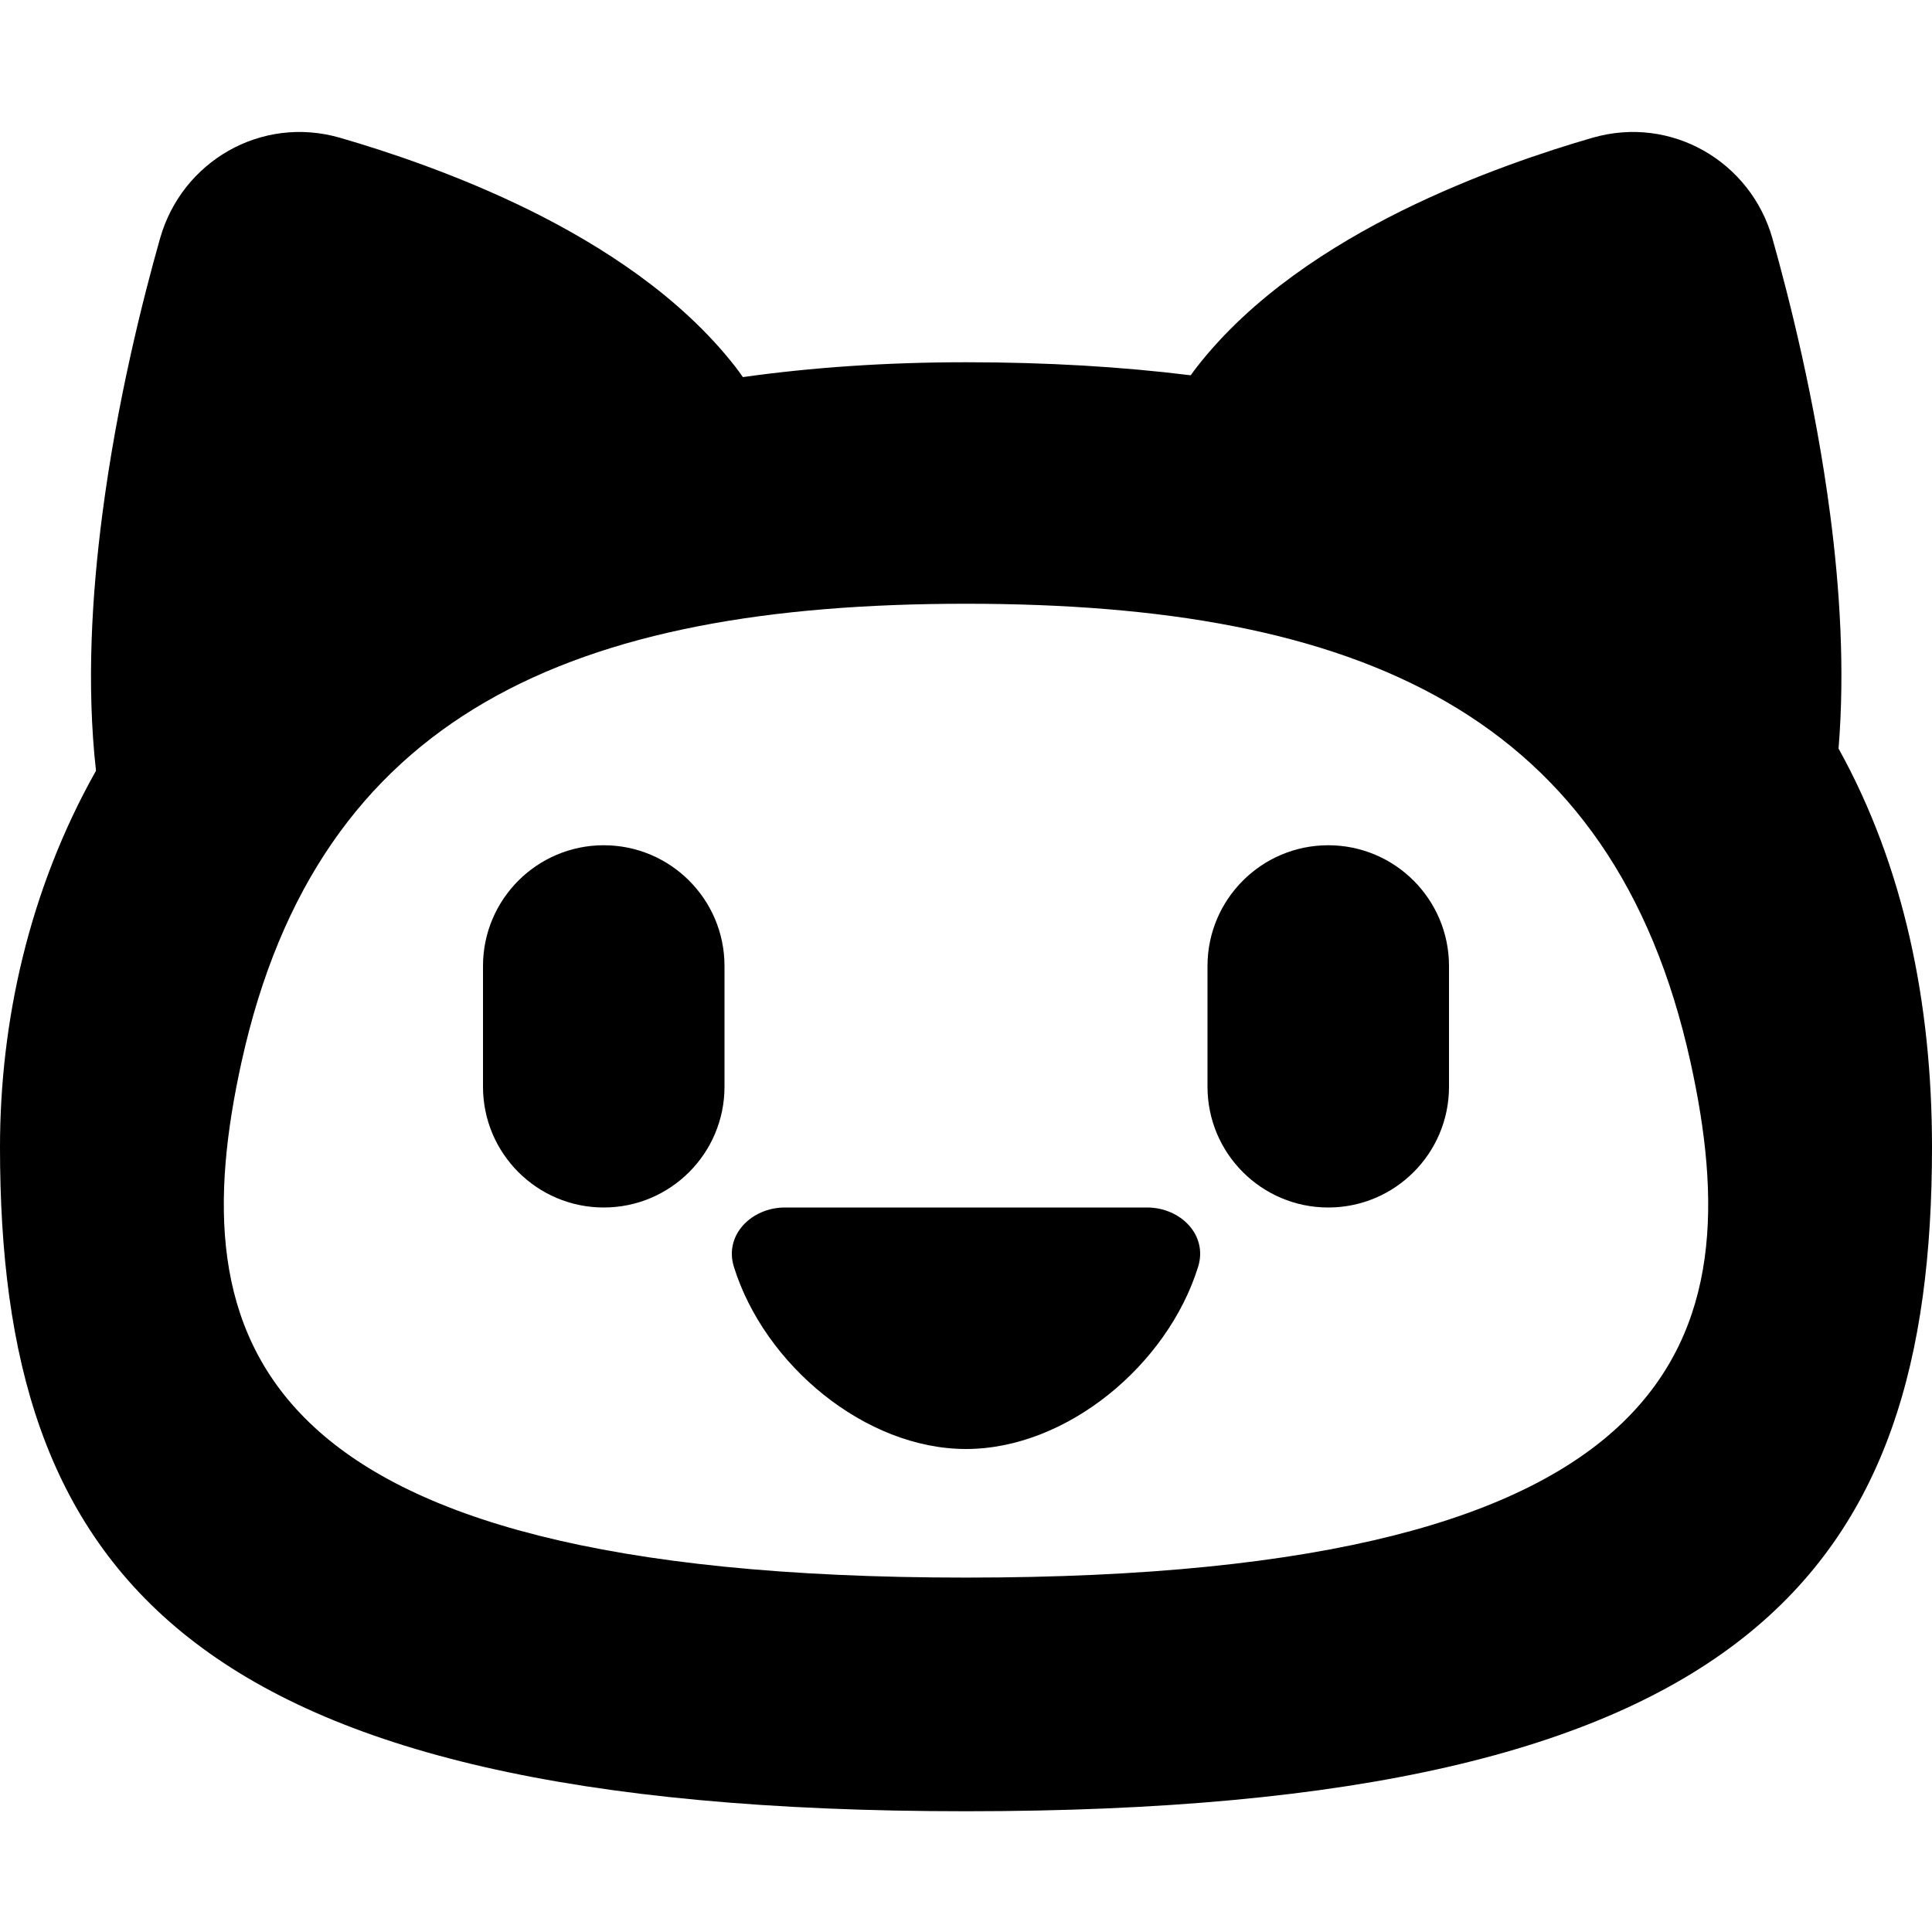
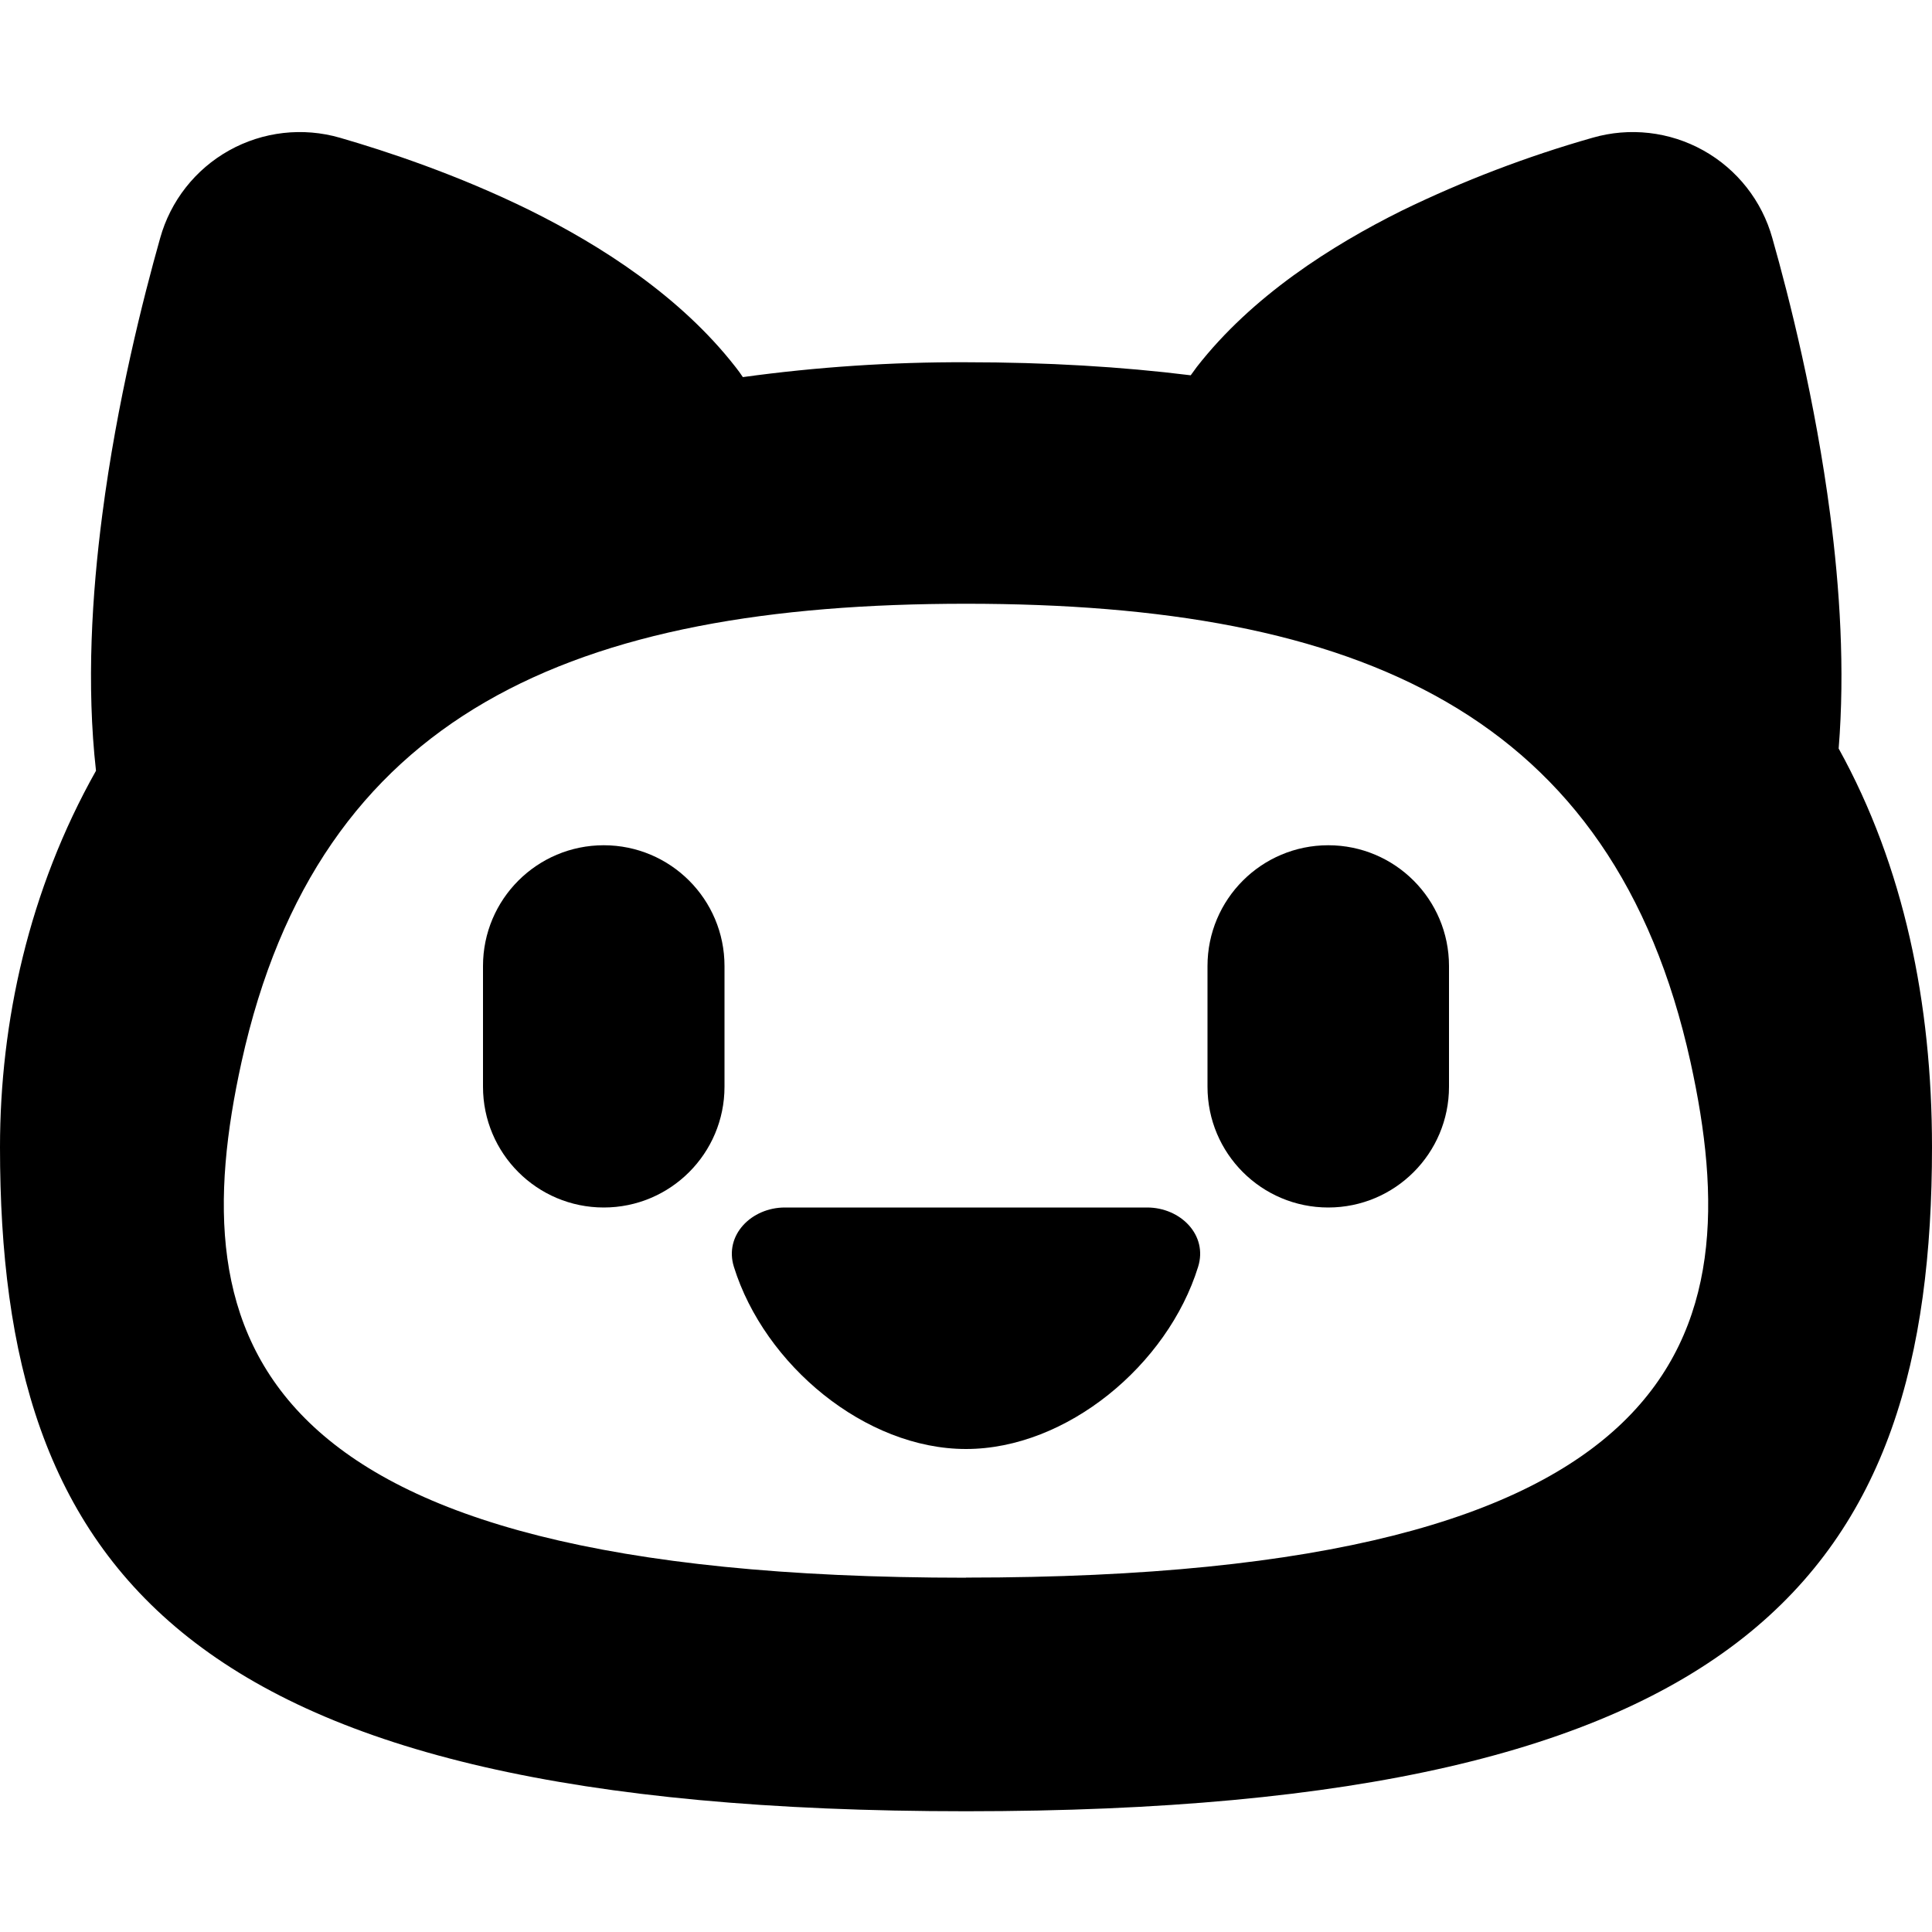
- <svg xmlns="http://www.w3.org/2000/svg" width="16" height="16" viewBox="0 0 16 16" fill="none">
-   <path fill-rule="evenodd" clip-rule="evenodd" d="M1.326 1.973C1.506 1.339 2.161 0.952 2.816 1.141C3.203 1.253 3.793 1.448 4.391 1.743C4.977 2.034 5.634 2.452 6.091 3.039C6.113 3.067 6.133 3.095 6.152 3.123C6.721 3.043 7.336 3 8 3C8.669 3 9.289 3.037 9.861 3.108C9.877 3.085 9.894 3.062 9.912 3.039C10.37 2.452 11.026 2.034 11.613 1.743C12.21 1.448 12.801 1.253 13.188 1.141C13.842 0.952 14.498 1.339 14.678 1.973C14.817 2.466 15.034 3.32 15.157 4.263C15.236 4.867 15.28 5.543 15.226 6.199C15.768 7.176 16 8.309 16 9.5C16 13 14.5 15 8 15C1.5 15 0 13 0 9.5C0 8.466 0.238 7.372 0.795 6.383C0.715 5.671 0.761 4.924 0.847 4.263C0.969 3.32 1.186 2.466 1.326 1.973ZM8 13.065C14 13.065 14.5 11.065 14 8.796C13.363 5.904 11.25 5 8 5C4.75 5 2.637 5.904 2 8.796C1.5 11.065 2 13.065 8 13.065Z" fill="black" />
-   <path d="M4 8C4 7.448 4.448 7 5 7C5.552 7 6 7.448 6 8V9C6 9.552 5.552 10 5 10C4.448 10 4 9.552 4 9V8Z" fill="black" />
-   <path d="M6.078 10.492C5.995 10.228 6.224 10 6.5 10H9.5C9.776 10 10.005 10.228 9.922 10.492C9.669 11.304 8.834 12 8 12C7.166 12 6.331 11.304 6.078 10.492Z" fill="black" />
-   <path d="M10 8C10 7.448 10.448 7 11 7C11.552 7 12 7.448 12 8V9C12 9.552 11.552 10 11 10C10.448 10 10 9.552 10 9V8Z" fill="black" />
+ <svg xmlns="http://www.w3.org/2000/svg" width="16" height="16" viewBox="0 0 16 16">
+   <path fill-rule="evenodd" d="M1.326 1.973a1.2 1.2 0 011.49-.832c.387.112.977.307 1.575.602.586.291 1.243.71 1.7 1.296.022.027.042.056.061.084A13.22 13.22 0 018 3c.67 0 1.289.037 1.861.108l.051-.07c.457-.586 1.114-1.004 1.7-1.295a9.654 9.654 0 011.576-.602 1.2 1.2 0 011.49.832c.14.493.356 1.347.479 2.29.079.604.123 1.28.07 1.936.541.977.773 2.11.773 3.301C16 13 14.5 15 8 15s-8-2-8-5.5c0-1.034.238-2.128.795-3.117-.08-.712-.034-1.46.052-2.12.122-.943.34-1.797.479-2.29zM8 13.065c6 0 6.5-2 6-4.27C13.363 5.905 11.25 5 8 5s-5.363.904-6 3.796c-.5 2.27 0 4.27 6 4.27z" />
+   <path d="M4 8a1 1 0 012 0v1a1 1 0 01-2 0V8zm2.078 2.492c-.083-.264.146-.492.422-.492h3c.276 0 .505.228.422.492C9.67 11.304 8.834 12 8 12c-.834 0-1.669-.696-1.922-1.508zM10 8a1 1 0 112 0v1a1 1 0 11-2 0V8z" />
</svg>
